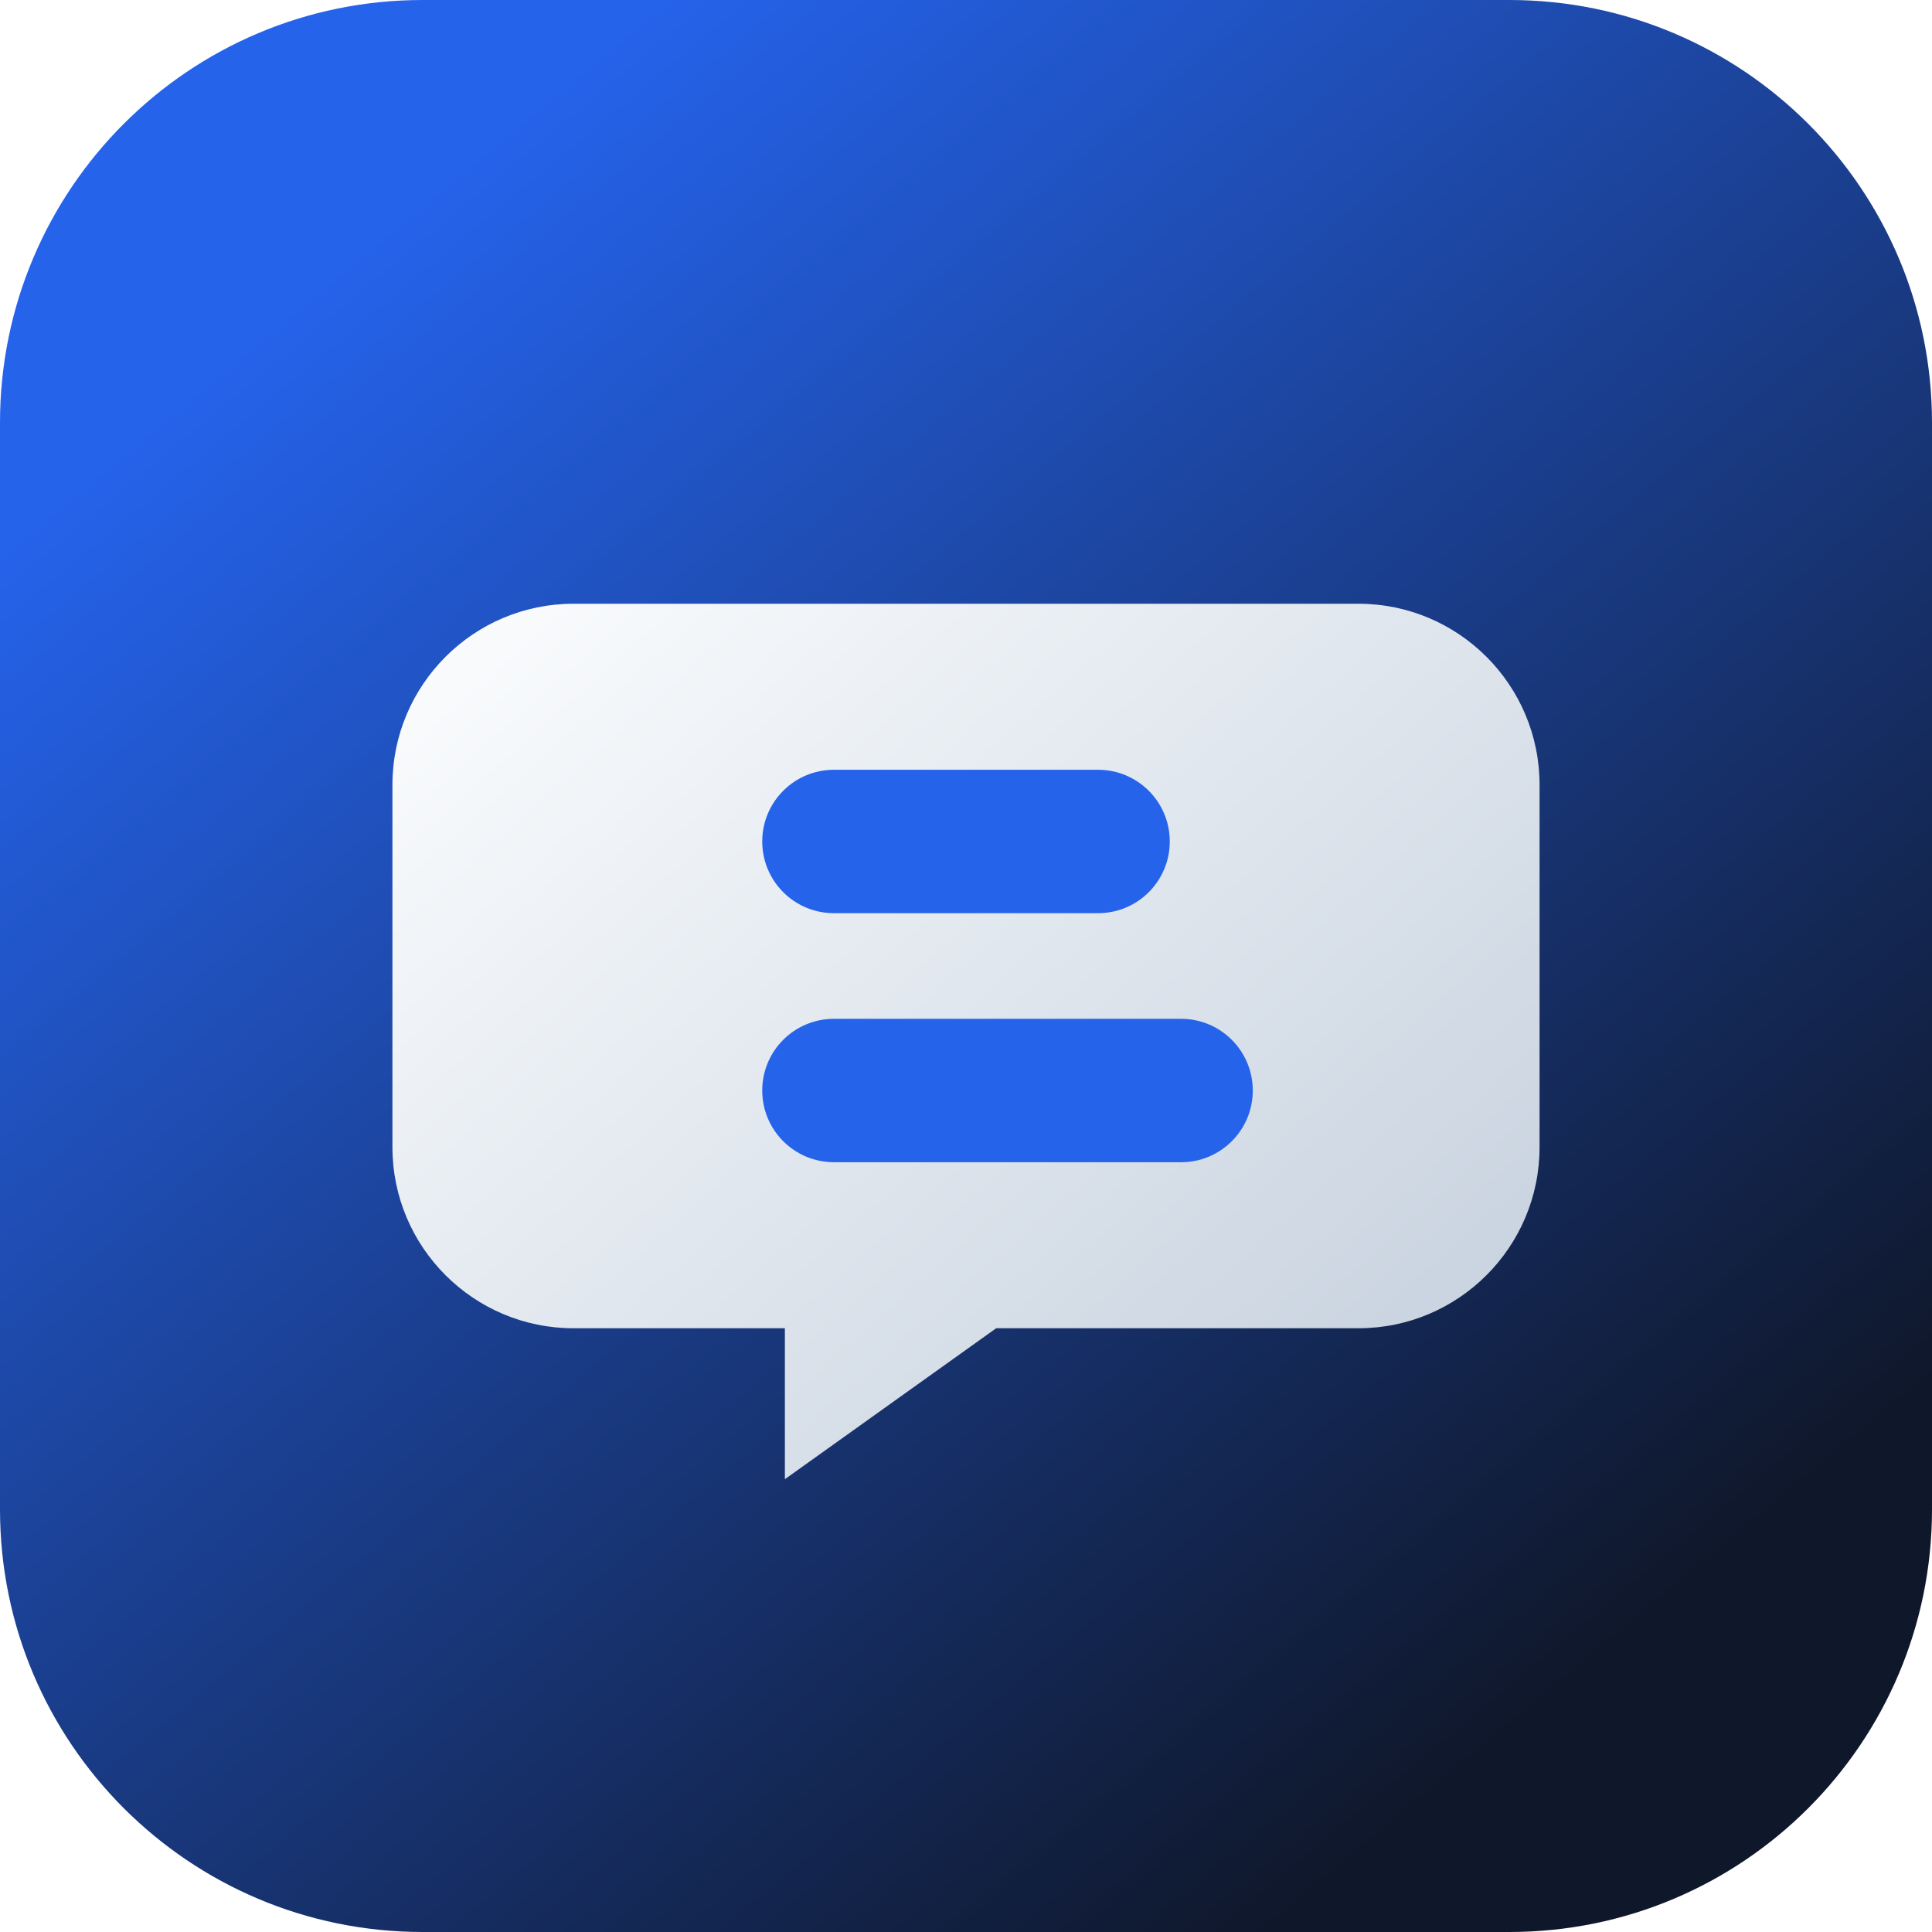
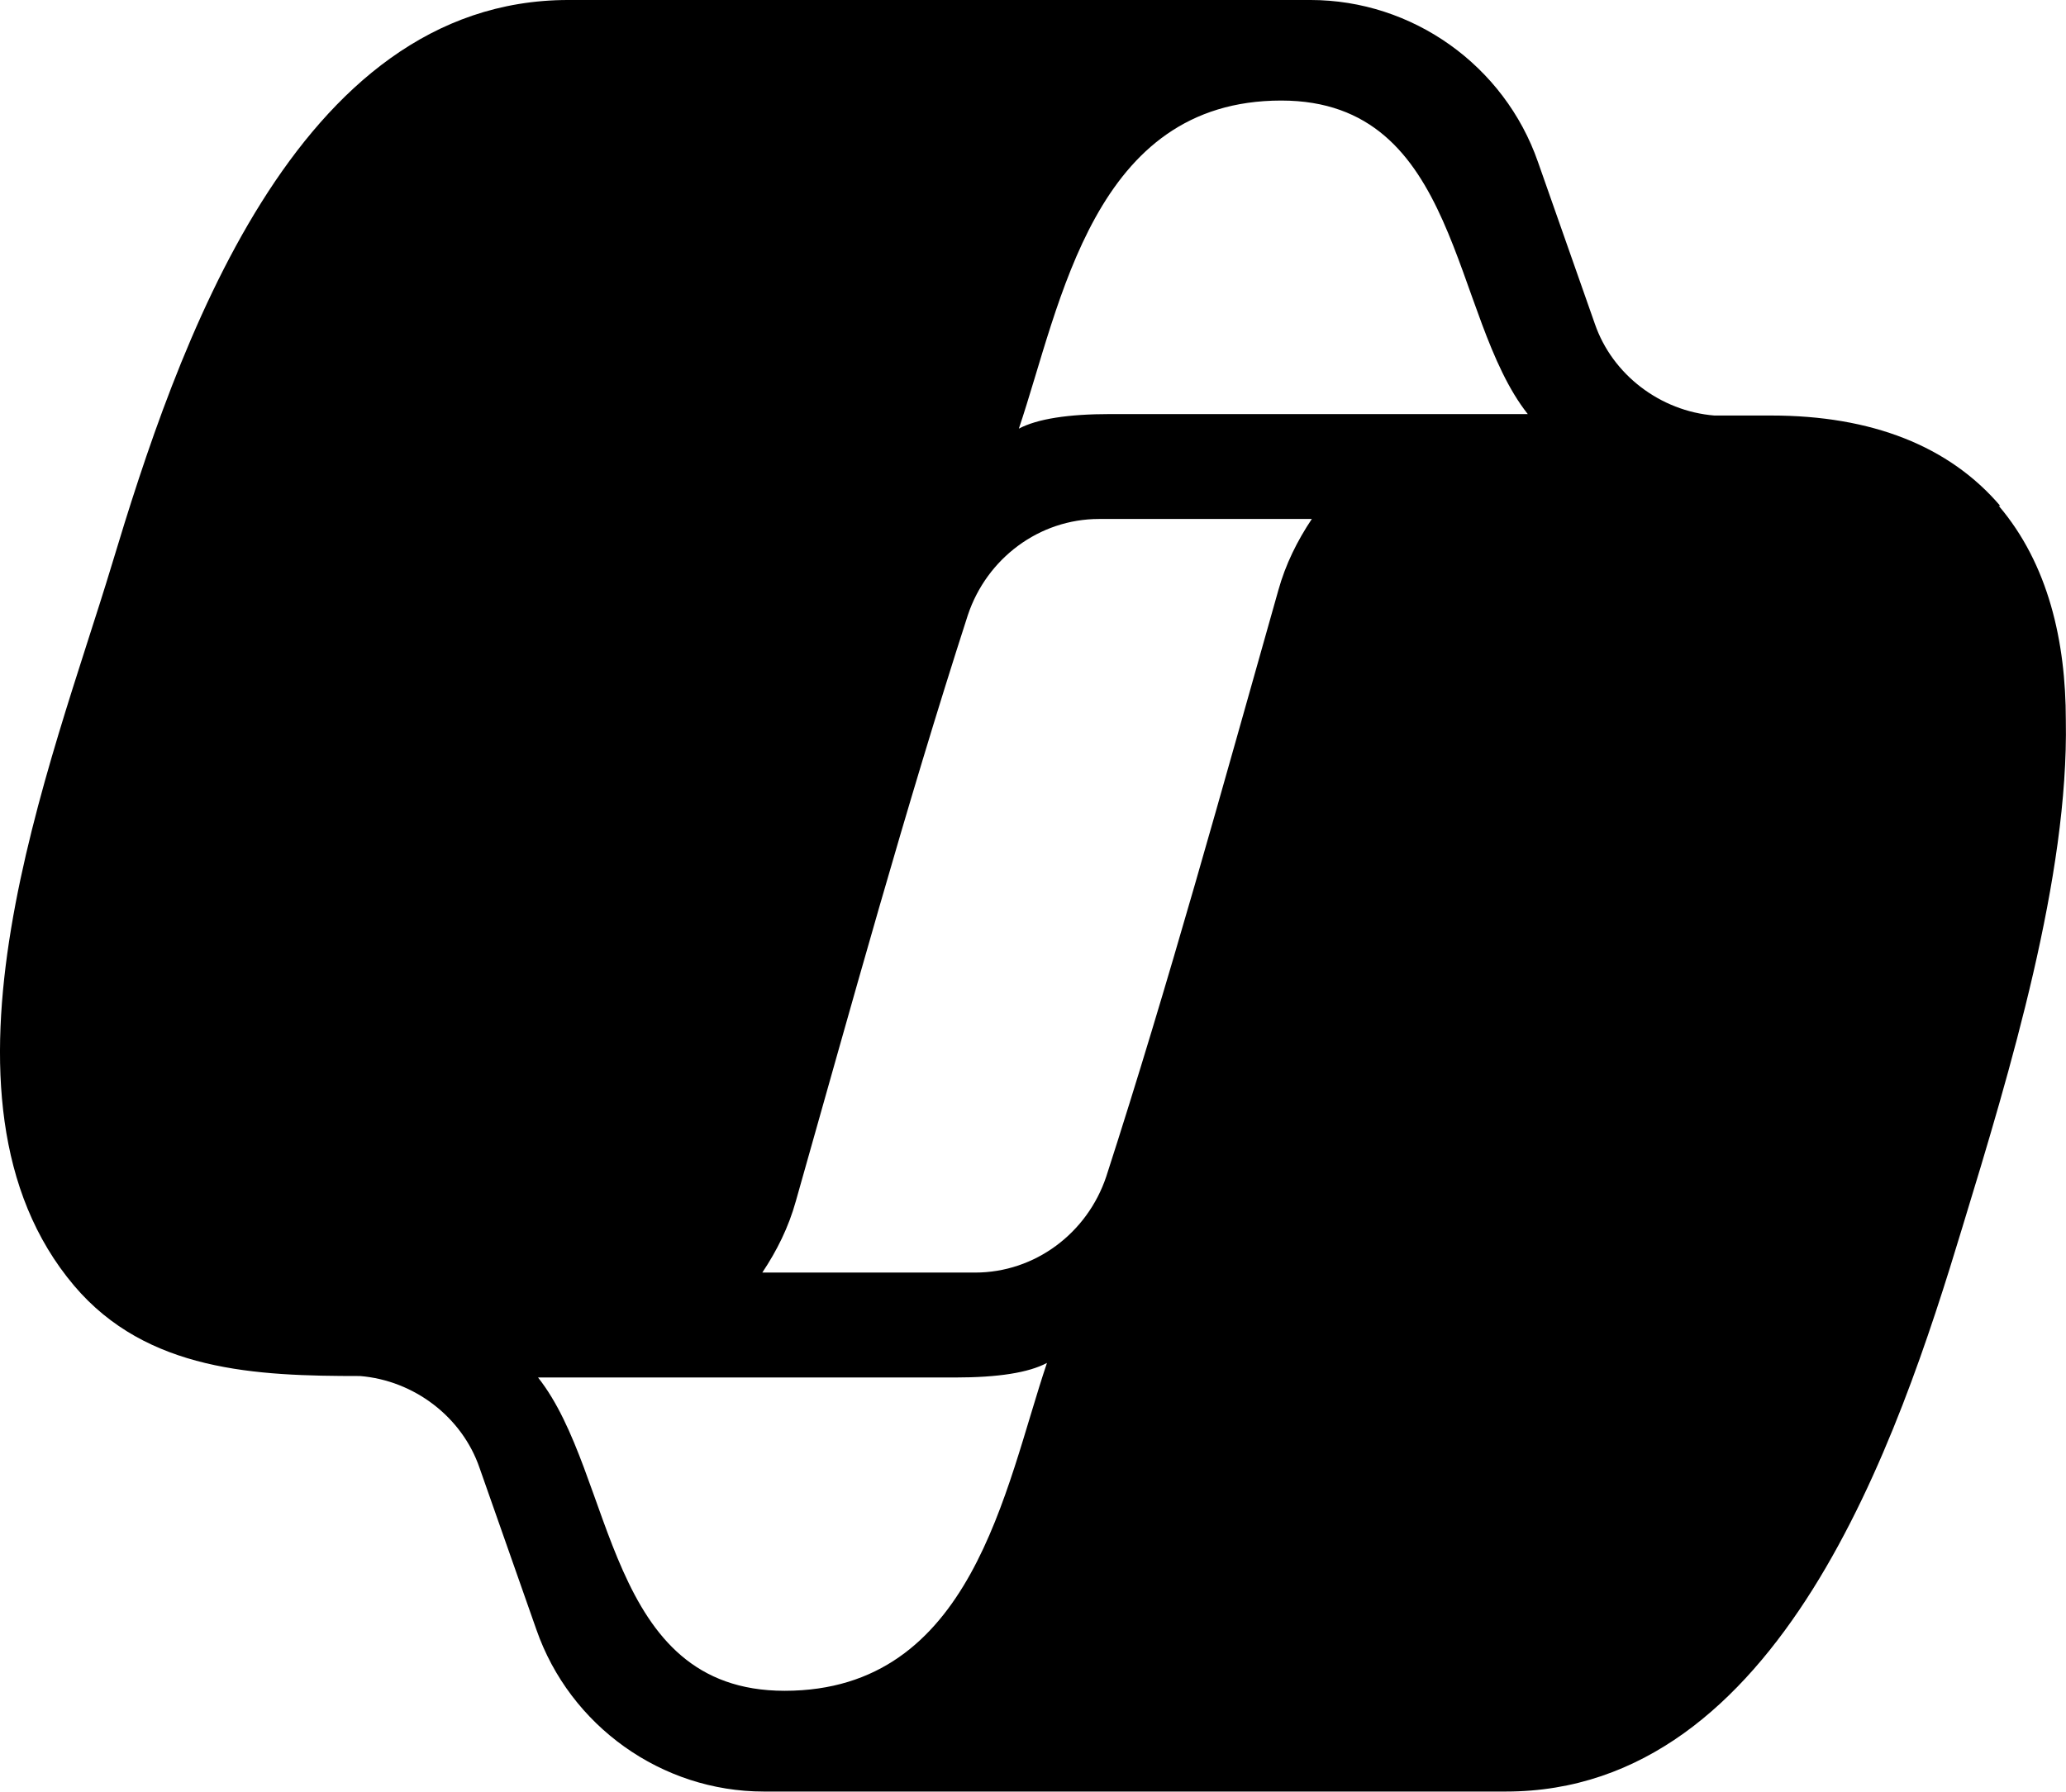
- <svg xmlns="http://www.w3.org/2000/svg" viewBox="0 0 512 512" role="img" aria-labelledby="title">
-   <defs>
-     <linearGradient id="bg" x1="96" y1="64" x2="416" y2="448" gradientUnits="userSpaceOnUse">
-       <stop offset="0" stop-color="#2563eb" />
-       <stop offset="1" stop-color="#0f172a" />
-     </linearGradient>
-     <linearGradient id="bubble" x1="160" y1="148" x2="352" y2="364" gradientUnits="userSpaceOnUse">
-       <stop offset="0" stop-color="#f8fafc" />
-       <stop offset="1" stop-color="#cbd5e1" />
-     </linearGradient>
-   </defs>
-   <rect width="512" height="512" rx="112" fill="url(#bg)" />
-   <path d="M152 160h208c26.5 0 48 21.5 48 48v96c0 26.5-21.5 48-48 48H264l-56 40v-40h-56c-26.5 0-48-21.5-48-48v-96c0-26.5 21.5-48 48-48z" fill="url(#bubble)" />
-   <path d="M202 223c0-10.5 8.5-19 19-19h70c10.5 0 19 8.5 19 19s-8.5 19-19 19h-70c-10.5 0-19-8.5-19-19zm0 66c0-10.5 8.5-19 19-19h92c10.5 0 19 8.5 19 19s-8.5 19-19 19h-92c-10.5 0-19-8.5-19-19z" fill="#2563eb" />
+ <svg xmlns="http://www.w3.org/2000/svg" width="1322.9" height="1147.5" version="1.1" viewBox="0 0 1322.9 1147.5" role="img" aria-labelledby="title">
+   <path d="m711.19 265.2c-27.333 0-46.933 3.07-58.8 9.33 27.067-80.267 47.6-210.13 168-210.13 114.93 0 108.4 138.27 157.87 200.8zm107.33 112.93c-35.467 125.2-70 251.2-110.13 375.33-12.133 36.4-45.733 61.6-84 61.6h-136.27c9.333-14 16.8-28.933 21.467-45.733 35.467-125.07 70-251.07 110.13-375.33 12.133-36.4 45.733-61.6 84-61.6h136.27c-9.333 14-16.8 28.934-21.467 45.734m-316.13 704.8c-114.93 0-108.4-138.13-157.87-200.67h267.07c27.467 0 47.067-3.07 58.8-9.33-27.067 80.266-47.6 210-168 210m777.47-758.93h0.93c-32.667-38.266-82.267-57.866-146.67-57.866h-36.4c-34.533-2.8-65.333-26.134-76.533-58.8l-36.4-103.6c-21.463-61.737-80.263-103.74-145.73-103.74h-475.07c-175.6 0-251.2 225.07-292.27 361.33-38.267 127.07-126 341.73-24.267 462.13 46.667 55.067 116.67 57.867 183.07 57.867 34.533 2.8 65.333 26.133 76.533 58.8l36.4 103.6c21.467 61.733 80.267 103.73 145.6 103.73h475.2c175.47 0 251.07-225.07 292.27-361.33 30.8-100.8 68.133-224.93 66.267-324.8 0-50.534-11.2-100-42.933-137.33" />
</svg>
